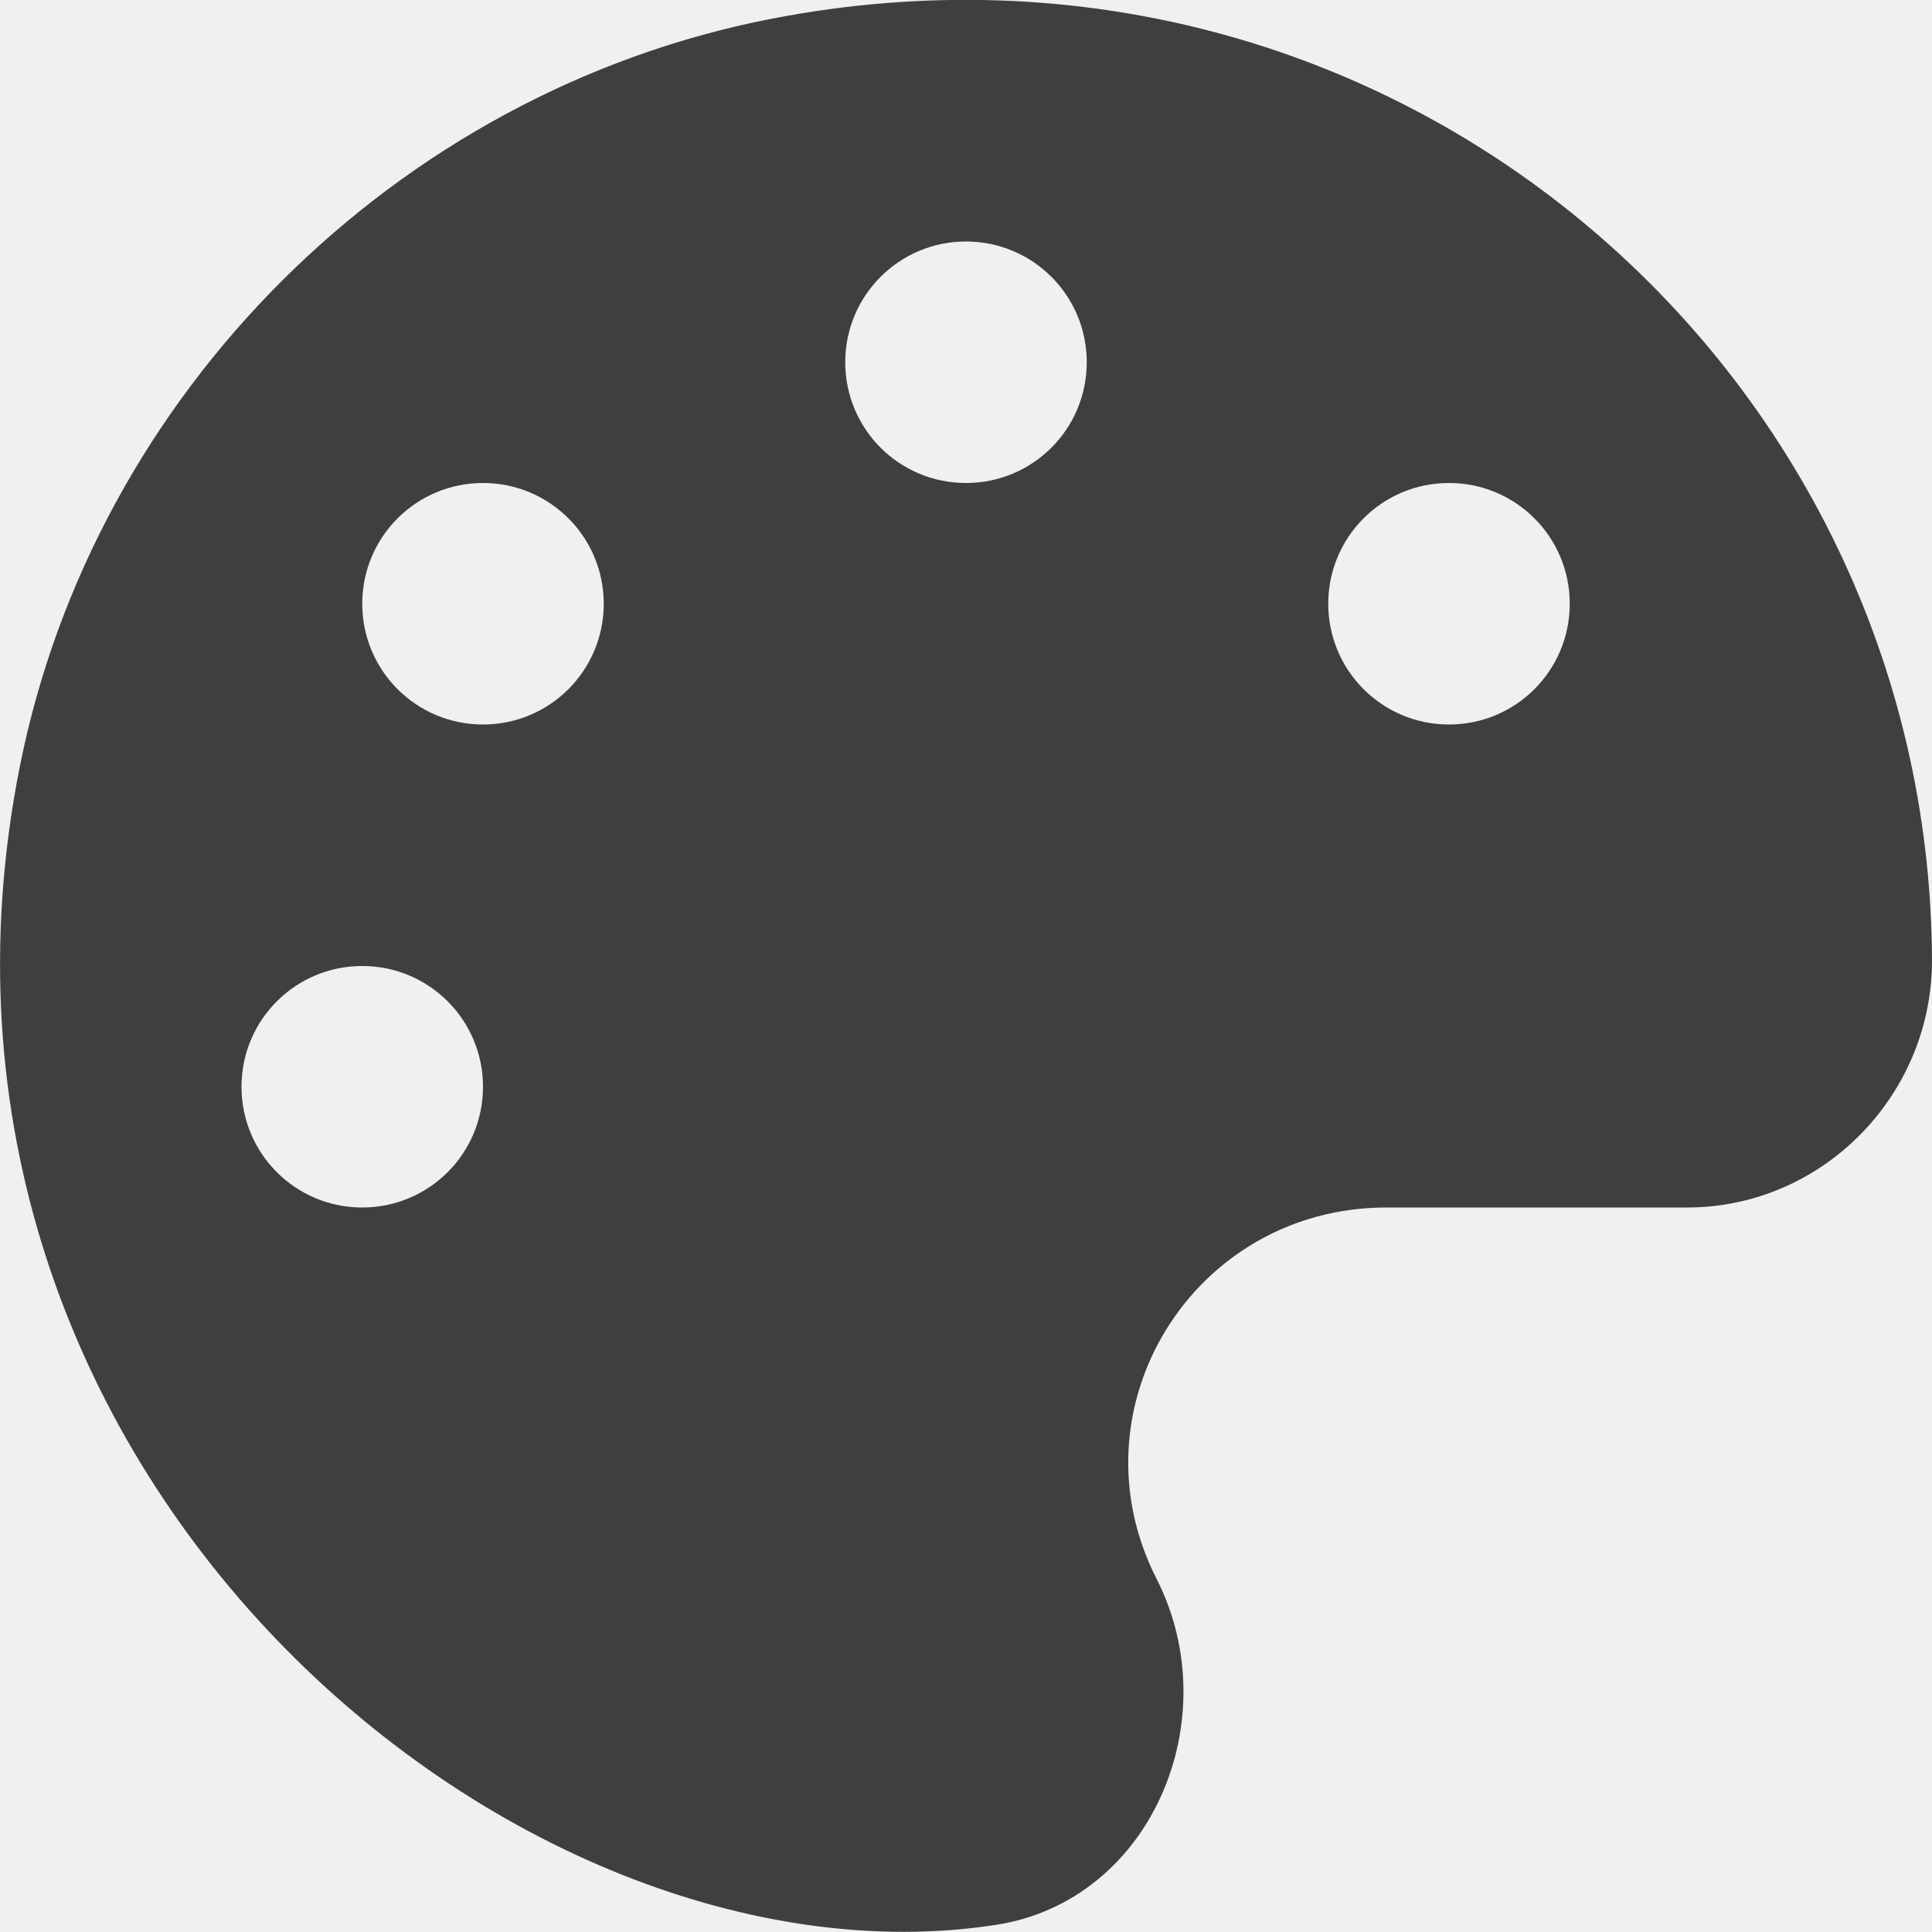
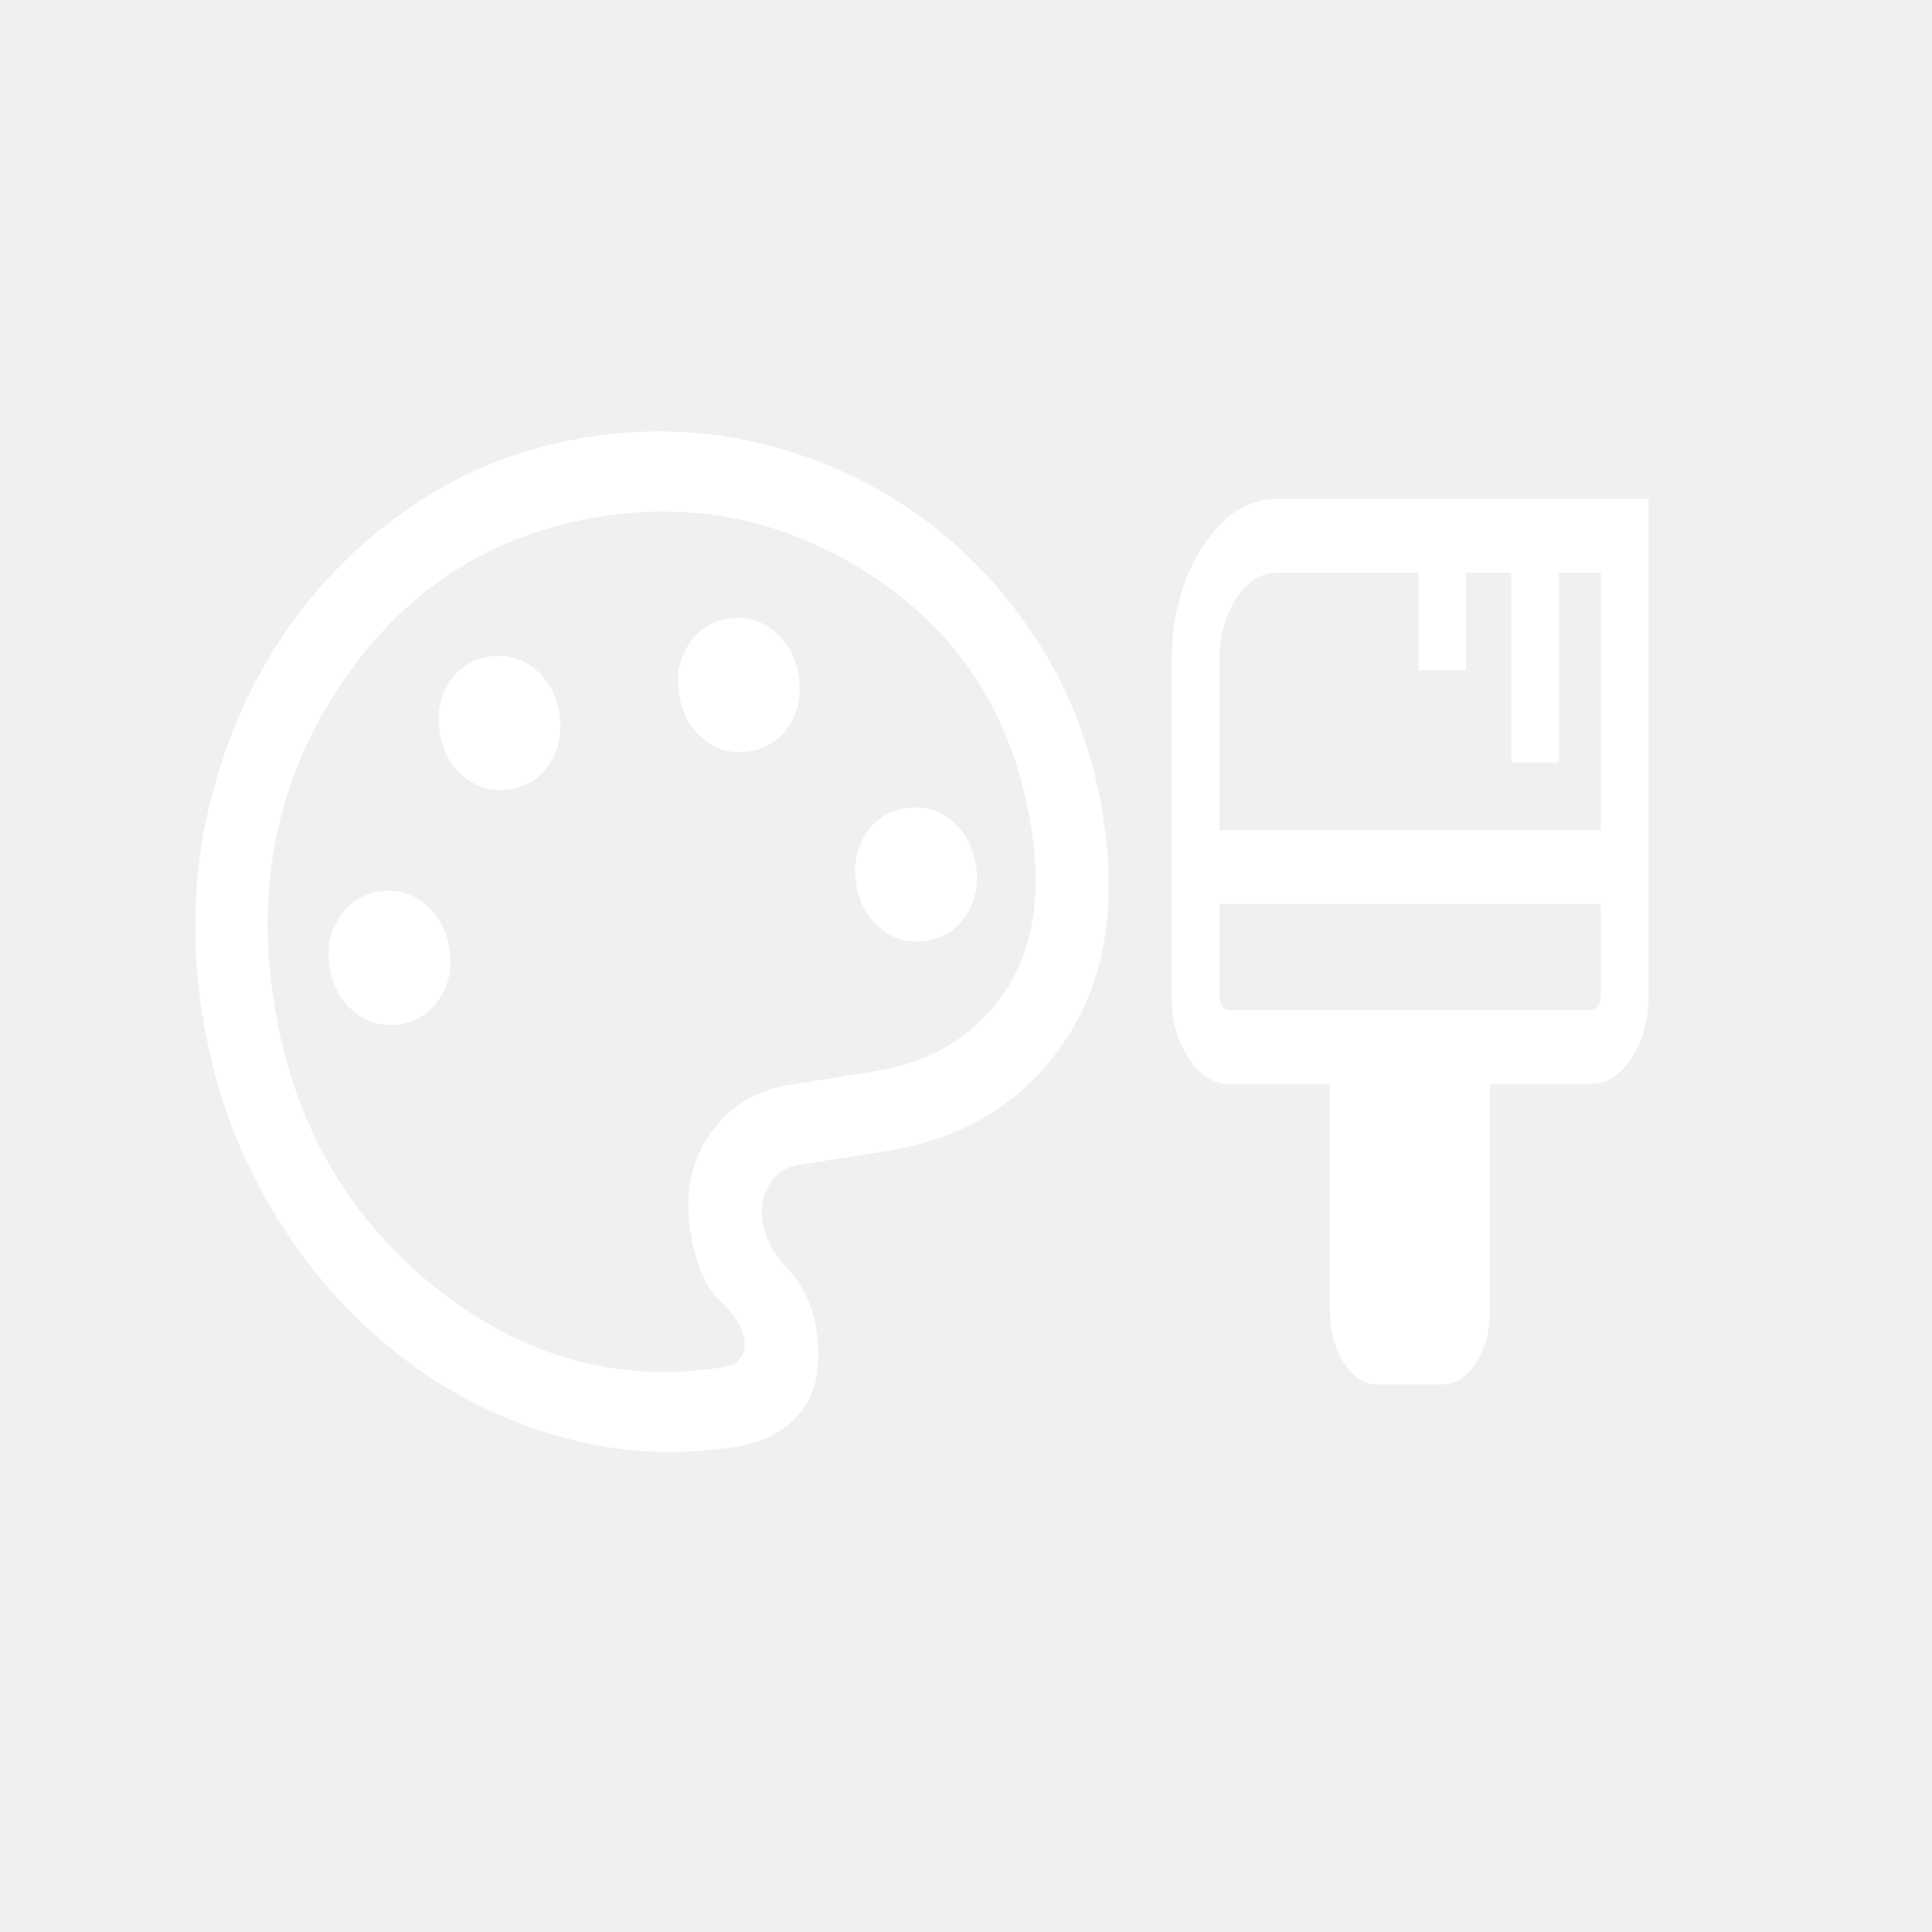
- <svg xmlns="http://www.w3.org/2000/svg" viewBox="0 0 512 512">
-   <path style="fill:#3f3f3f" d="M204.3 5C104.9 24.4 24.8 104.3 5.2 203.4c-37 187 131.7 326.4 258.8 306.7 41.2-6.4 61.4-54.6 42.5-91.7-23.1-45.4 9.9-98.4 60.9-98.4h79.7c35.8 0 64.8-29.6 64.9-65.3C511.5 97.1 368.1-26.9 204.3 5zM96 320c-17.7 0-32-14.3-32-32s14.3-32 32-32 32 14.3 32 32-14.3 32-32 32zm32-128c-17.7 0-32-14.3-32-32s14.3-32 32-32 32 14.3 32 32-14.3 32-32 32zm128-64c-17.7 0-32-14.3-32-32s14.3-32 32-32 32 14.3 32 32-14.3 32-32 32zm128 64c-17.7 0-32-14.3-32-32s14.3-32 32-32 32 14.3 32 32-14.3 32-32 32z" />
+ <svg xmlns="http://www.w3.org/2000/svg" width="100%" height="100%" viewBox="0 0 24 24" version="1.1" xml:space="preserve" style="fill-rule:evenodd;clip-rule:evenodd;stroke-linejoin:round;stroke-miterlimit:2;">
+   <g transform="matrix(0.59452,-0.0941628,0.104363,0.658924,-0.22557,4.93332)">
+     <path d="M11.981,21.5C10.685,21.5 9.46,21.25 8.308,20.751C7.155,20.252 6.149,19.572 5.288,18.712C4.428,17.851 3.748,16.843 3.249,15.687C2.75,14.532 2.5,13.303 2.5,12C2.5,10.681 2.756,9.443 3.269,8.288C3.782,7.132 4.479,6.126 5.359,5.271C6.239,4.416 7.268,3.74 8.447,3.244C9.626,2.748 10.883,2.5 12.219,2.5C13.469,2.5 14.654,2.713 15.773,3.139C16.892,3.566 17.875,4.156 18.722,4.91C19.569,5.663 20.244,6.559 20.746,7.597C21.249,8.635 21.5,9.76 21.5,10.973C21.5,12.704 20.986,14.058 19.957,15.035C18.928,16.012 17.609,16.5 16,16.5L14.188,16.5C13.904,16.5 13.676,16.593 13.506,16.779C13.335,16.965 13.25,17.185 13.25,17.438C13.25,17.747 13.375,18.069 13.625,18.402C13.875,18.735 14,19.118 14,19.55C14,20.21 13.817,20.7 13.452,21.02C13.087,21.34 12.596,21.5 11.981,21.5ZM6.5,12.75C6.856,12.75 7.154,12.631 7.392,12.392C7.631,12.154 7.75,11.856 7.75,11.5C7.75,11.144 7.631,10.846 7.392,10.608C7.154,10.369 6.856,10.25 6.5,10.25C6.144,10.25 5.846,10.369 5.608,10.608C5.369,10.846 5.25,11.144 5.25,11.5C5.25,11.856 5.369,12.154 5.608,12.392C5.846,12.631 6.144,12.75 6.5,12.75ZM9.5,8.75C9.856,8.75 10.154,8.631 10.392,8.392C10.631,8.154 10.75,7.856 10.75,7.5C10.75,7.144 10.631,6.846 10.392,6.608C10.154,6.369 9.856,6.25 9.5,6.25C9.144,6.25 8.846,6.369 8.608,6.608C8.369,6.846 8.25,7.144 8.25,7.5C8.25,7.856 8.369,8.154 8.608,8.392C8.846,8.631 9.144,8.75 9.5,8.75ZM14.5,8.75C14.856,8.75 15.154,8.631 15.392,8.392C15.631,8.154 15.75,7.856 15.75,7.5C15.75,7.144 15.631,6.846 15.392,6.608C15.154,6.369 14.856,6.25 14.5,6.25C14.144,6.25 13.846,6.369 13.608,6.608C13.369,6.846 13.25,7.144 13.25,7.5C13.25,7.856 13.369,8.154 13.608,8.392C13.846,8.631 14.144,8.75 14.5,8.75ZM17.5,12.75C17.856,12.75 18.154,12.631 18.392,12.392C18.631,12.154 18.75,11.856 18.75,11.5C18.75,11.144 18.631,10.846 18.392,10.608C18.154,10.369 17.856,10.25 17.5,10.25C17.144,10.25 16.846,10.369 16.608,10.608C16.369,10.846 16.25,11.144 16.25,11.5C16.25,11.856 16.369,12.154 16.608,12.392C16.846,12.631 17.144,12.75 17.5,12.75ZM11.981,20C12.144,20 12.271,19.96 12.363,19.88C12.454,19.8 12.5,19.69 12.5,19.55C12.5,19.317 12.375,19.054 12.125,18.763C11.875,18.472 11.75,18.017 11.75,17.396C11.75,16.683 11.992,16.106 12.475,15.663C12.958,15.221 13.55,15 14.25,15L16,15C17.177,15 18.138,14.655 18.883,13.965C19.628,13.276 20,12.278 20,10.973C20,8.95 19.224,7.282 17.673,5.969C16.122,4.656 14.304,4 12.219,4C9.933,4 7.992,4.775 6.395,6.325C4.798,7.875 4,9.767 4,12C4,14.217 4.779,16.104 6.338,17.663C7.896,19.221 9.777,20 11.981,20Z" style="fill:white;fill-rule:nonzero;" />
+   </g>
+   <g transform="matrix(0.39487,0,0,0.611111,12.7784,4.05927)">
+     <path d="M10.981,21.5C10.565,21.5 10.212,21.354 9.919,21.062C9.627,20.769 9.481,20.415 9.481,20L9.481,15.394L6.317,15.394C5.812,15.394 5.383,15.219 5.03,14.869C4.677,14.519 4.5,14.095 4.5,13.596L4.5,6.798C4.5,5.89 4.824,5.114 5.473,4.468C6.122,3.823 6.903,3.5 7.817,3.5L19.5,3.5L19.5,13.596C19.5,14.095 19.322,14.519 18.965,14.869C18.609,15.219 18.178,15.394 17.673,15.394L14.51,15.394L14.51,20C14.51,20.415 14.363,20.769 14.071,21.062C13.779,21.354 13.425,21.5 13.01,21.5L10.981,21.5ZM6,10.231L18,10.231L18,5L16.683,5L16.683,8.856L15.183,8.856L15.183,5L13.76,5L13.76,6.981L12.26,6.981L12.26,5L7.817,5C7.312,5 6.883,5.173 6.53,5.52C6.177,5.867 6,6.293 6,6.798L6,10.231ZM6.317,13.894L17.673,13.894C17.763,13.894 17.84,13.865 17.904,13.808C17.968,13.75 18,13.679 18,13.596L18,11.731L6,11.731L6,13.596C6,13.679 6.03,13.75 6.091,13.808C6.152,13.865 6.228,13.894 6.317,13.894ZM6,13.894L6,11.731L6,13.894Z" style="fill:white;fill-rule:nonzero;" />
+   </g>
</svg>
